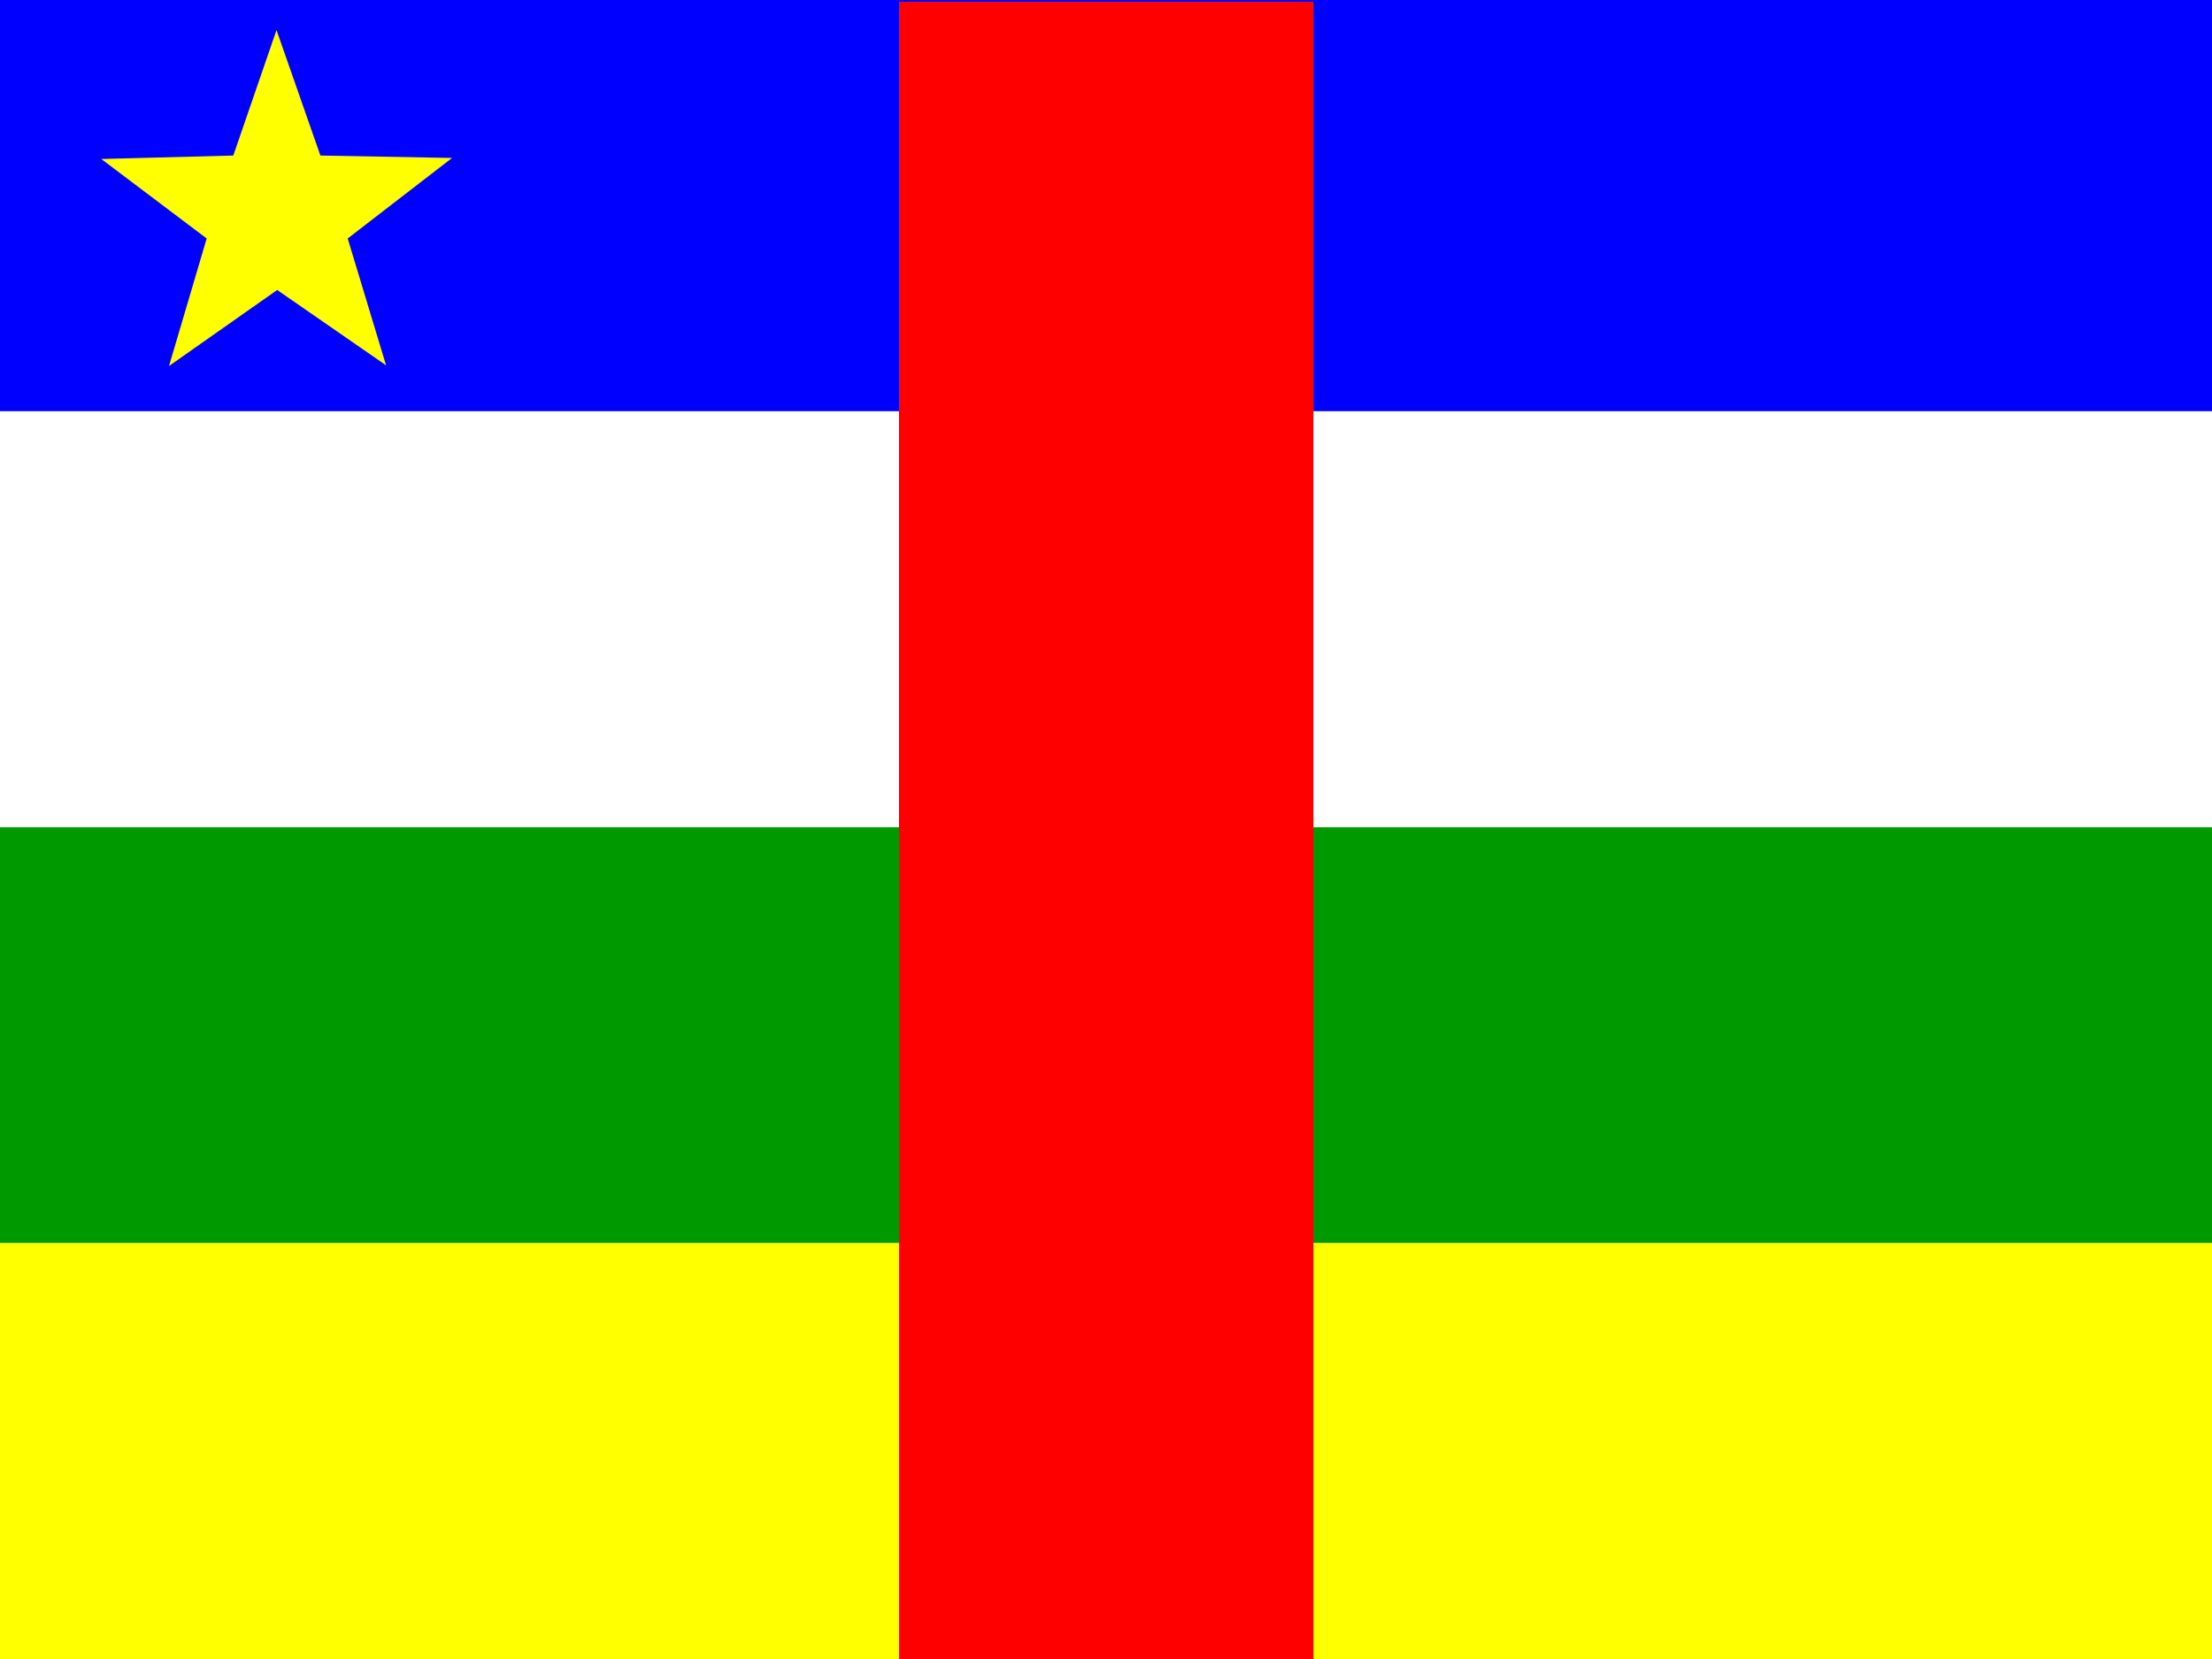
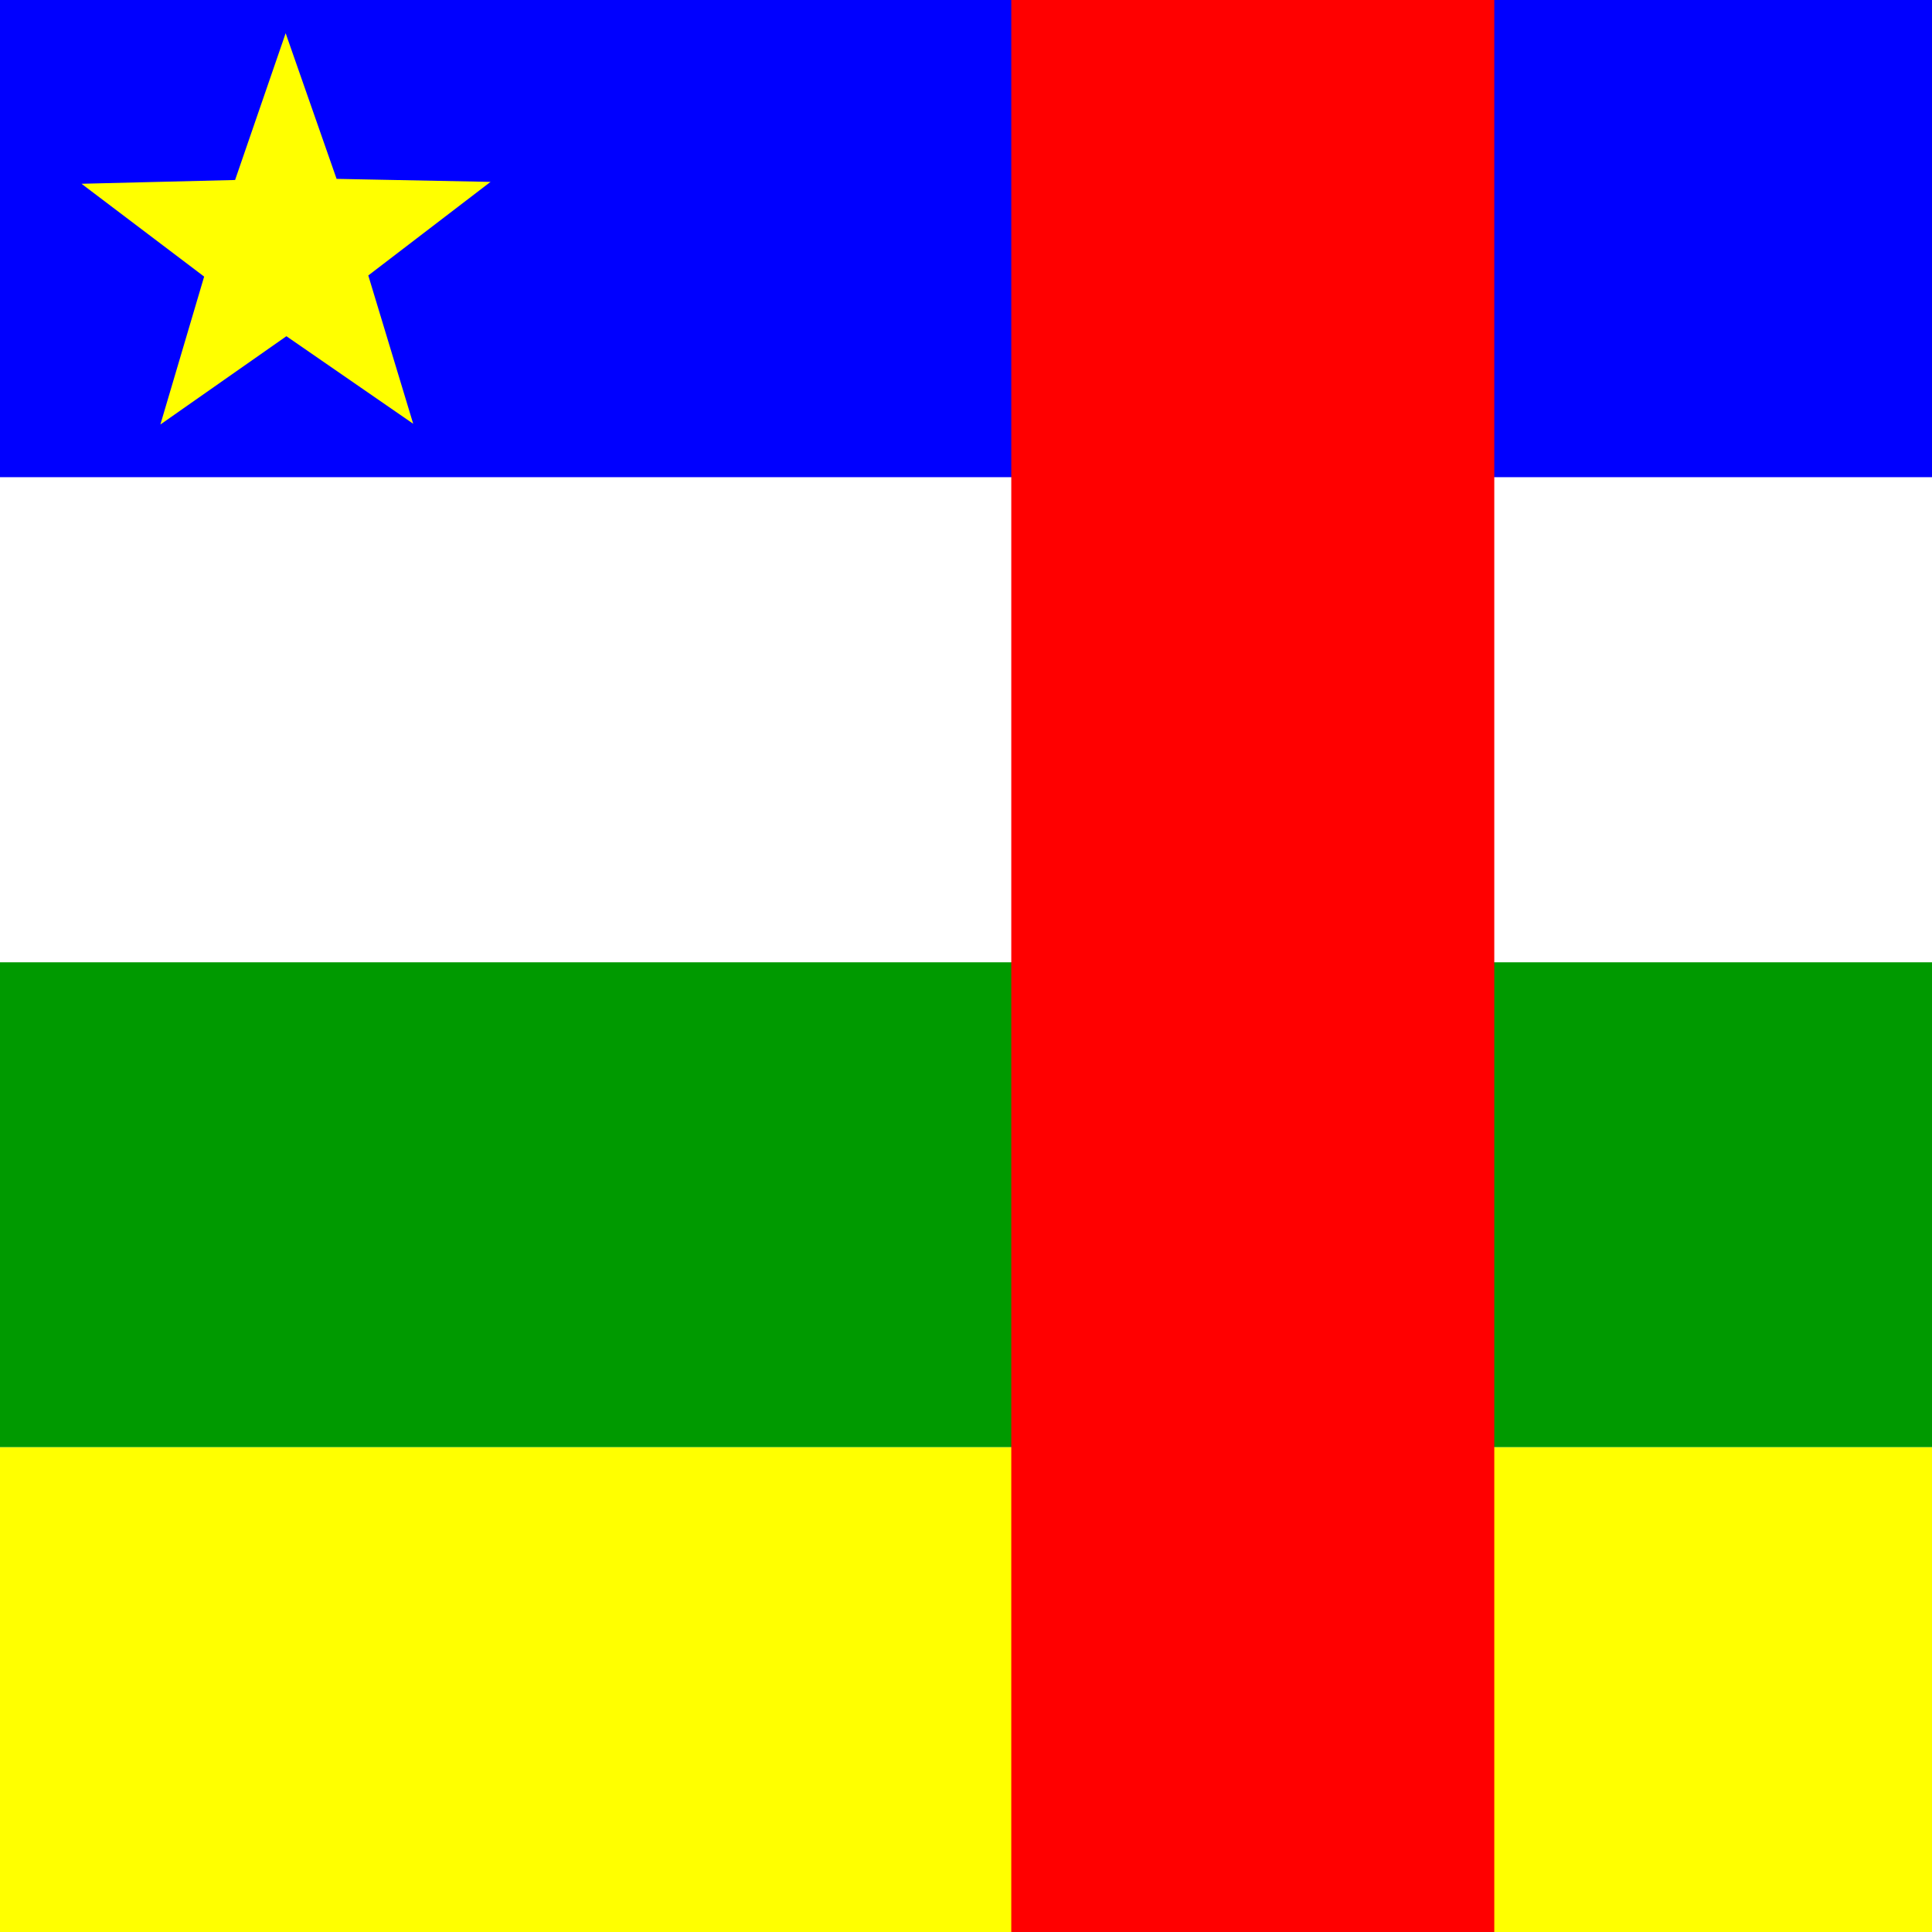
- <svg xmlns="http://www.w3.org/2000/svg" id="flag-icon-css-cf" viewBox="0 0 640 480">
+ <svg xmlns="http://www.w3.org/2000/svg" id="flag-icon-css-cf" viewBox="0 0 512 512">
  <defs>
-     <clipPath id="cf-a">
-       <path fill-opacity=".7" d="M-12.4 32h640v480h-640z" />
+     <clipPath id="a">
+       <path fill-opacity=".7" d="M0 0h512v512H0z" />
    </clipPath>
  </defs>
-   <g fill-rule="evenodd" clip-path="url(#cf-a)" transform="translate(12.4 -32)">
-     <path fill="#00f" d="M-52 32h719.3v119H-52z" />
-     <path fill="#ff0" d="M-52 391.6h719.3V512H-52z" />
-     <path fill="#009a00" d="M-52 271.3h719.3v120.3H-52z" />
-     <path fill="#fff" d="M-52 151h719.3v120.3H-52z" />
-     <path fill="red" d="M247.7 32.5h119.9V512H247.7z" />
-     <path fill="#ff0" d="M99.3 137.7l-31.5-21.8-31.3 22L47.4 101 16.9 78l38.2-1 12.5-36.3L80.3 77l38.1.7L88.2 101" />
+   <g fill-rule="evenodd" clip-path="url(#a)">
+     <path fill="#00f" d="M-52-.5h768v127H-52z" />
+     <path fill="#ff0" d="M-52 383.5h768V512H-52z" />
+     <path fill="#009a00" d="M-52 255h768v128.5H-52z" />
+     <path fill="#fff" d="M-52 126.5h768V255H-52z" />
+     <path fill="red" d="M268 0h128v512H268z" />
+     <path fill="#ff0" d="M109.5 112.3L75.9 89.1l-33.4 23.4 11.6-39.2-32.5-24.6 40.7-1L75.7 8.8l13.5 38.6 40.8.8L97.6 73" />
  </g>
</svg>
